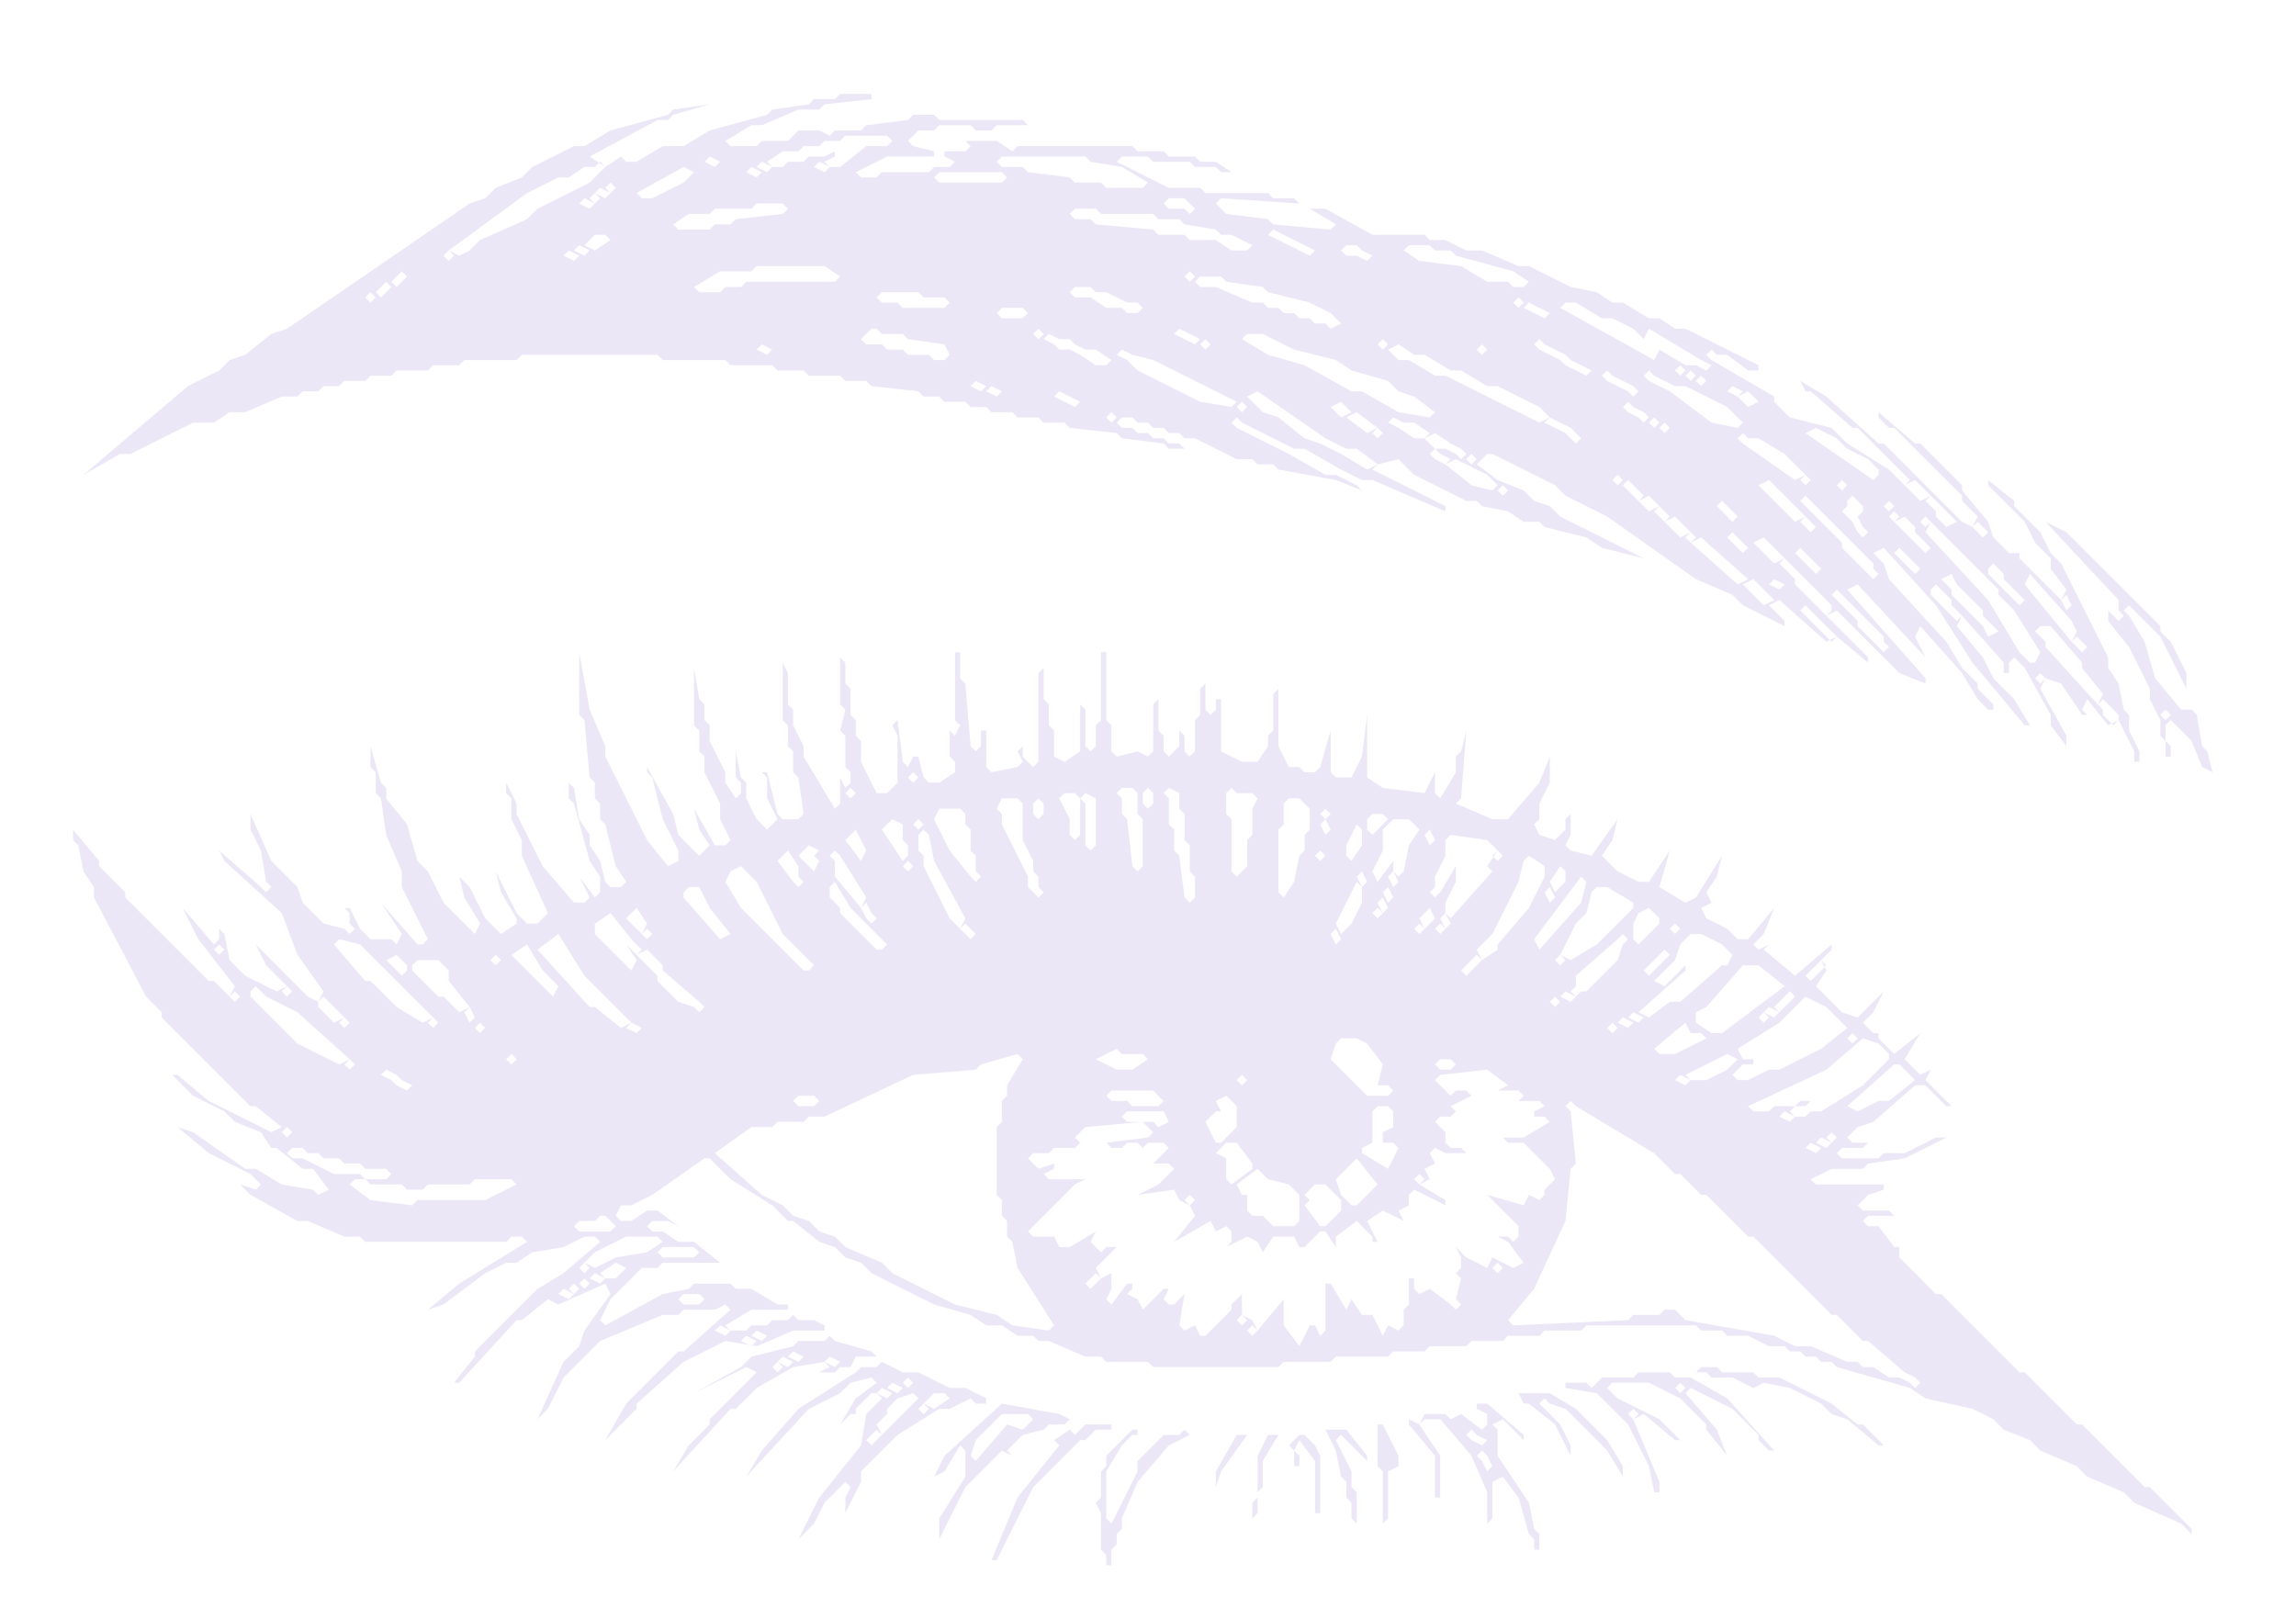
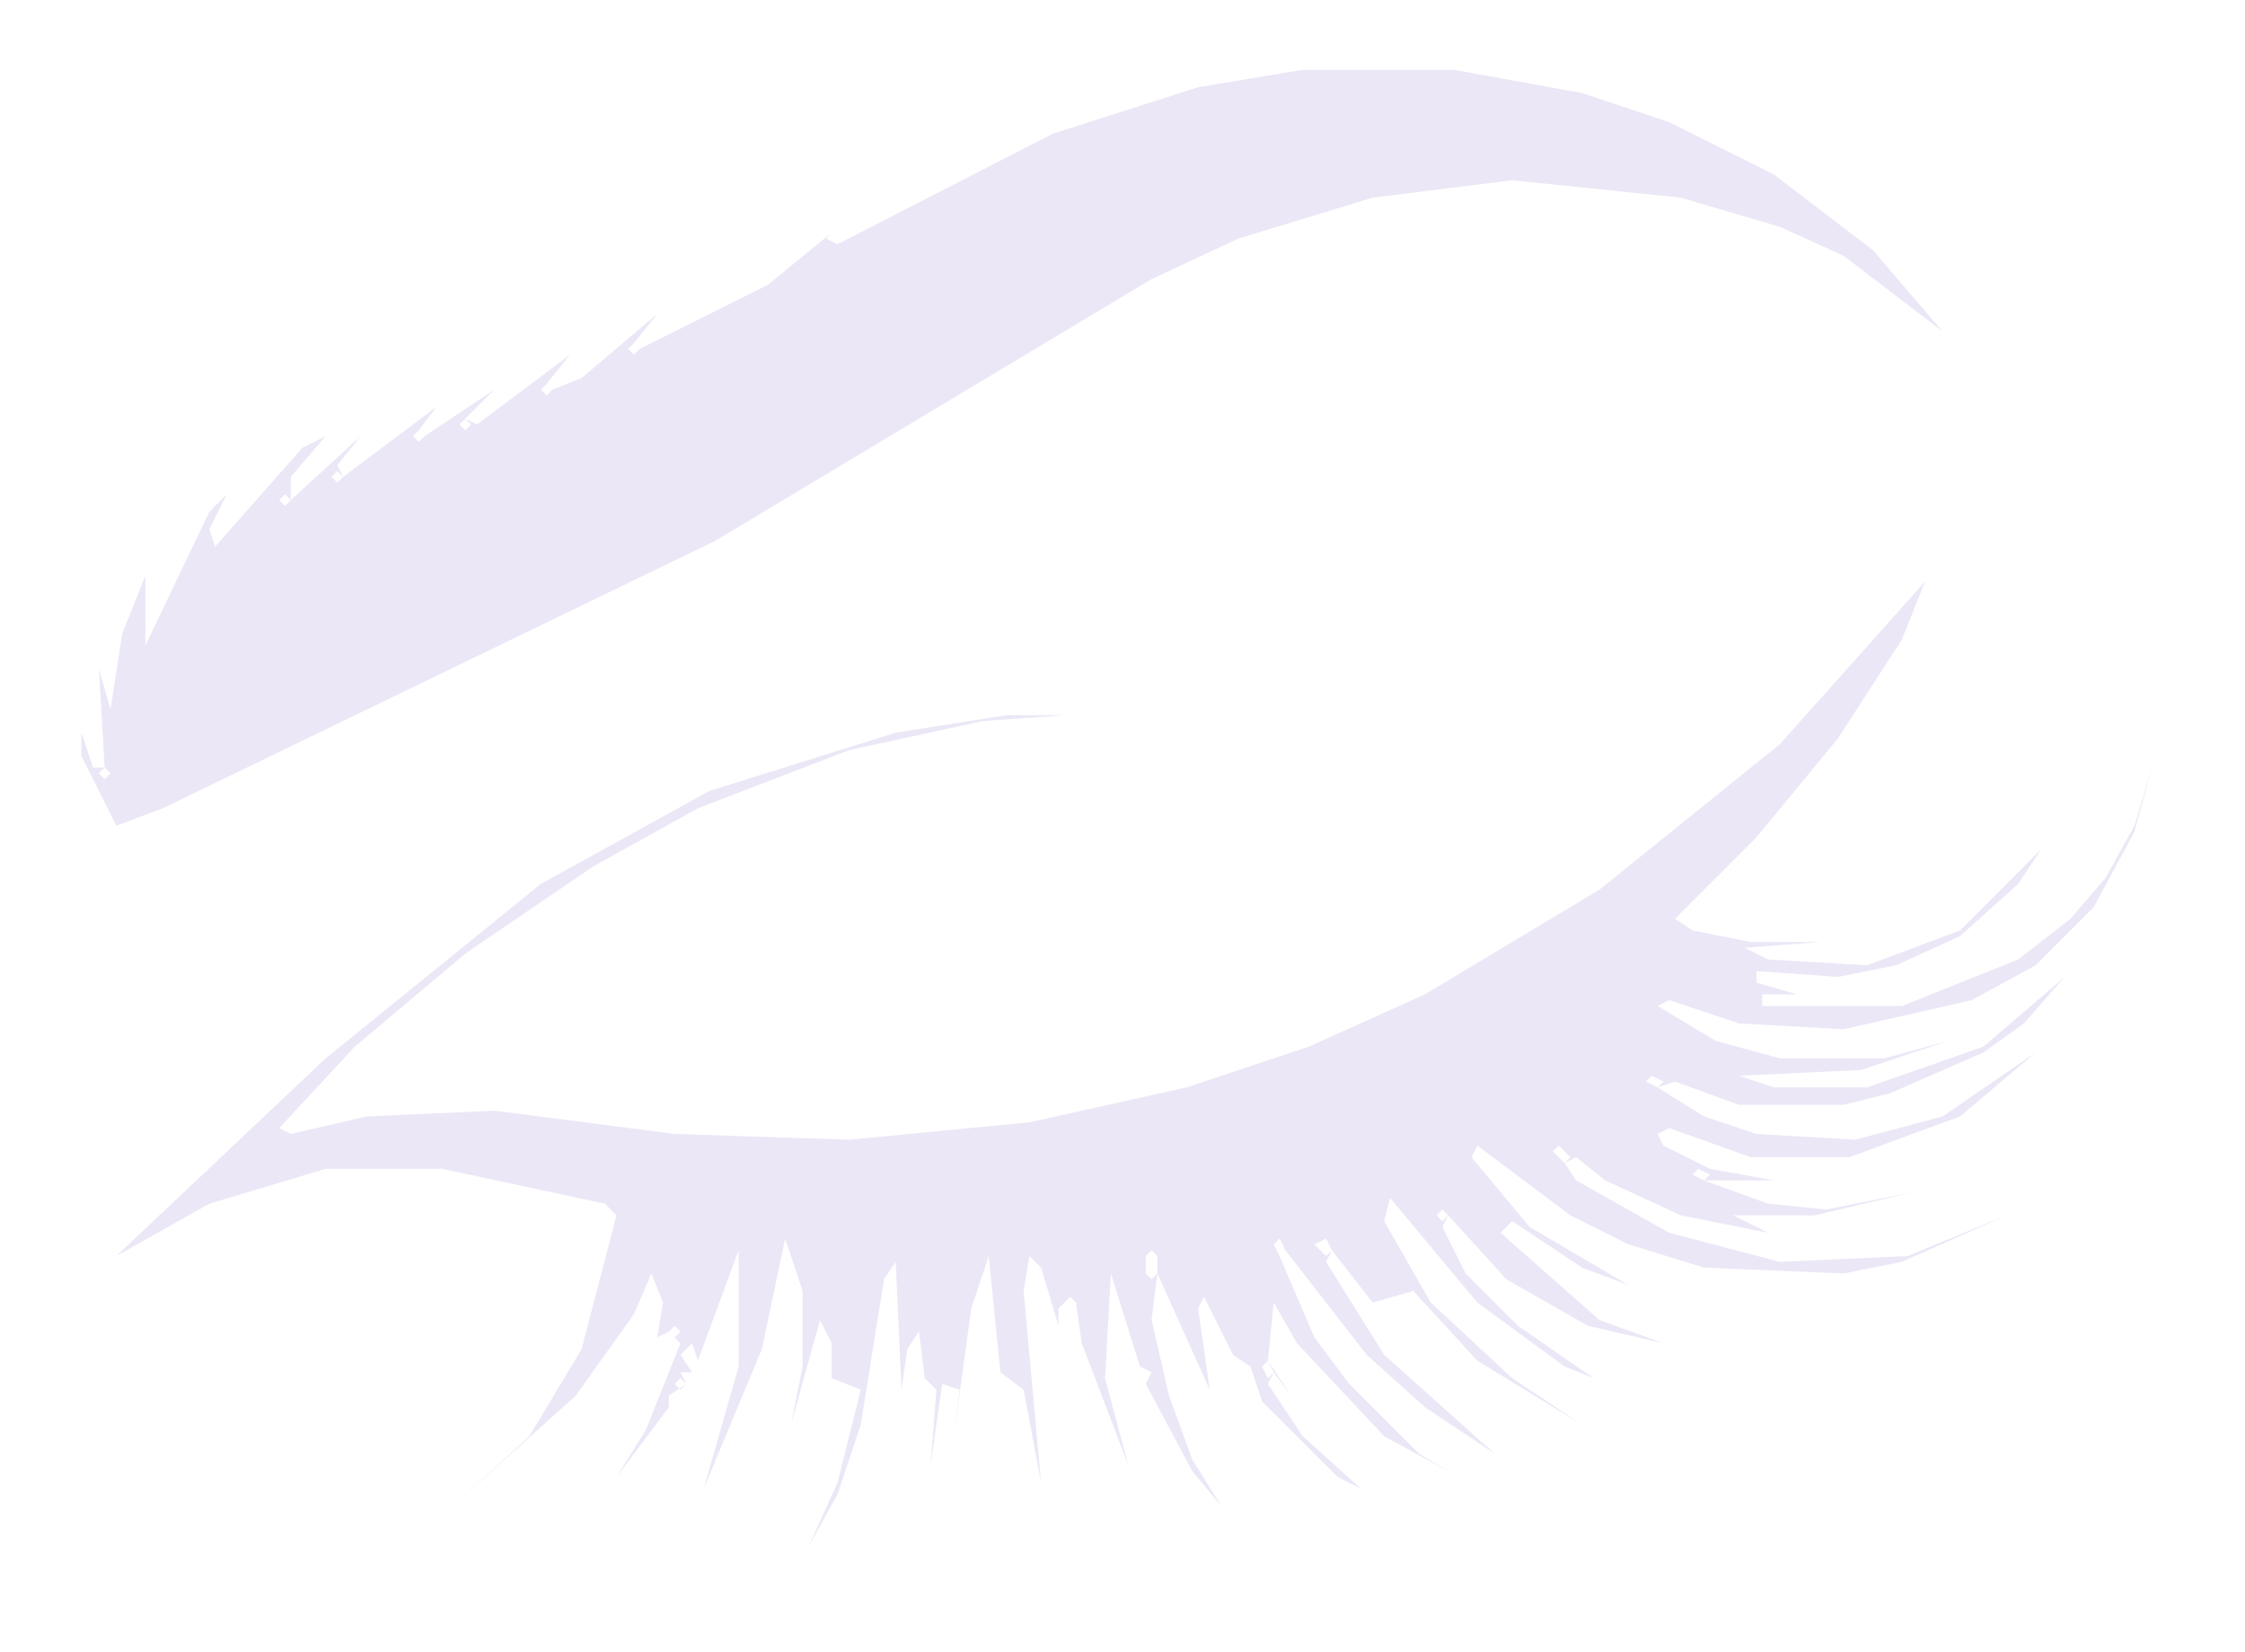
- <svg xmlns="http://www.w3.org/2000/svg" viewBox="38 -6 440 306" width="440" height="306">
-   <path fill="#ECE7F6" fill-rule="evenodd" d="M 287,269 285,271 286,272 286,275 287,275 287,273 286,272 287,270 290,274 290,284 291,284 291,273 290,271 288,269 Z M 283,269 281,269 279,273 279,281 278,282 278,285 279,284 279,280 280,279 280,274 Z M 277,269 275,269 271,276 271,279 272,276 Z M 292,268 294,272 295,277 296,278 296,281 297,282 297,285 298,286 298,290 298,280 297,279 297,276 294,270 295,269 300,274 300,273 296,268 Z M 265,268 264,269 261,269 256,274 256,276 251,286 250,285 250,276 253,271 255,269 256,269 256,268 255,268 250,273 250,275 249,276 249,281 248,282 249,284 249,291 250,292 250,294 251,294 251,291 252,290 252,288 253,287 253,285 256,278 262,271 266,269 Z M 302,267 302,275 303,276 303,288 303,286 304,285 304,276 306,275 306,273 303,267 Z M 308,266 308,267 313,273 313,281 314,281 314,273 310,267 311,266 314,266 320,273 323,280 323,286 324,285 324,278 326,277 329,281 331,288 332,289 332,291 333,291 333,288 332,287 331,282 325,273 325,268 324,267 326,266 330,270 330,269 323,263 321,263 321,264 323,265 323,267 322,268 318,265 316,266 315,265 311,265 310,267 Z M 322,274 323,273 324,275 323,276 Z M 321,273 322,272 323,273 322,274 Z M 320,270 321,269 323,270 322,271 Z M 319,269 320,268 321,269 320,270 Z M 251,267 246,267 244,269 242,267 243,266 241,265 230,263 219,273 217,277 219,276 222,271 223,272 223,277 218,285 218,289 223,279 230,272 232,273 231,272 234,269 238,268 239,267 242,267 243,268 240,270 241,271 233,281 228,293 229,293 236,279 245,270 246,270 248,268 251,268 Z M 236,266 234,268 231,267 225,274 224,273 225,270 230,265 235,265 Z M 329,261 330,263 331,263 336,267 339,273 339,271 337,267 334,264 335,263 338,264 346,272 349,277 349,275 346,270 340,264 335,261 Z M 333,263 334,262 335,263 334,264 Z M 338,259 338,260 344,261 350,267 354,275 355,280 356,280 356,278 351,266 353,265 359,270 360,270 356,266 348,262 346,260 347,259 354,259 360,262 365,267 365,268 369,273 367,268 361,261 362,260 370,264 375,269 375,270 377,272 378,272 369,262 362,258 363,257 365,257 366,258 370,258 374,260 376,259 381,260 387,263 389,265 392,266 398,271 399,271 395,267 394,267 389,263 379,258 375,258 374,257 368,257 367,256 364,256 362,258 359,258 358,257 352,257 351,258 345,258 343,260 342,259 Z M 350,265 351,264 352,265 351,266 Z M 359,260 360,259 361,260 360,261 Z M 52,153 52,155 53,156 54,161 56,164 56,166 66,185 69,188 69,189 86,206 87,206 92,210 90,211 78,205 72,200 71,200 75,204 81,207 83,209 88,211 90,214 91,214 96,218 98,218 101,222 99,223 98,222 92,221 87,218 85,218 75,211 72,210 78,215 86,219 88,221 87,222 84,221 86,223 95,228 97,228 104,231 107,231 108,232 135,232 136,231 138,231 139,232 126,240 120,245 123,244 131,238 135,236 137,236 140,234 146,233 150,231 152,231 153,232 146,238 141,241 129,253 129,254 125,259 126,259 137,247 138,247 143,243 145,244 154,240 155,242 150,249 149,252 146,255 141,266 143,264 146,258 153,251 165,246 168,246 169,245 175,245 177,244 178,245 169,253 168,253 158,263 154,270 160,264 160,263 169,255 177,251 183,252 190,249 196,249 197,250 196,251 191,251 190,252 182,254 180,256 171,261 181,256 183,257 174,266 174,267 170,271 167,276 178,264 179,264 183,260 190,256 196,255 197,256 195,257 198,257 199,256 201,256 202,257 191,264 184,272 181,277 193,264 199,261 201,259 205,258 206,259 202,262 199,267 201,265 202,265 202,264 205,261 206,261 207,262 204,265 203,271 195,281 191,289 194,286 196,282 200,278 201,279 200,281 200,284 203,278 203,276 210,269 218,264 220,264 224,262 225,263 227,263 227,262 223,260 220,260 214,257 211,257 207,255 205,253 198,251 196,249 196,248 194,247 191,247 189,245 189,244 187,244 182,241 179,241 178,240 171,240 170,241 165,242 154,248 153,247 155,243 161,237 164,237 165,236 176,236 171,232 168,232 165,230 163,230 162,229 163,228 166,228 168,229 164,226 162,226 159,228 157,228 156,227 157,225 159,225 163,223 173,216 174,216 178,220 186,225 189,228 190,228 195,232 198,233 200,235 203,236 205,238 217,244 224,246 227,248 230,248 233,250 236,250 237,251 239,251 246,254 249,254 250,255 258,255 259,256 283,256 284,255 293,255 294,254 304,254 305,253 311,253 312,252 319,252 320,251 326,251 327,250 333,250 334,249 341,249 342,248 363,248 364,249 368,249 369,250 373,250 377,252 380,252 381,253 383,253 384,254 386,254 387,255 389,255 390,256 404,260 407,262 416,264 420,266 422,268 427,270 429,272 436,275 438,277 445,280 447,282 456,286 458,288 458,287 450,279 449,279 437,267 436,267 426,257 425,257 410,242 409,242 402,235 402,233 401,233 398,229 396,229 395,228 396,227 401,227 400,226 395,226 394,225 396,223 399,222 399,221 386,221 385,220 389,218 395,218 396,217 403,216 411,212 409,212 403,215 399,215 398,216 391,216 390,215 391,214 395,214 396,213 393,213 392,212 394,210 397,209 405,202 407,202 411,206 412,206 407,201 408,199 406,200 403,197 406,192 401,196 398,193 398,192 397,192 395,190 397,188 399,184 394,189 391,188 386,183 388,180 387,178 389,176 389,175 382,181 376,176 377,175 375,176 374,175 376,173 378,168 373,174 371,174 369,172 365,170 364,168 366,167 365,165 367,162 368,158 363,166 361,167 356,164 358,157 354,163 352,163 348,161 345,158 347,155 348,151 343,158 339,157 338,156 339,154 339,150 338,151 338,153 336,155 333,154 332,152 333,151 333,148 335,144 335,139 333,144 327,151 324,151 317,148 318,147 319,134 318,138 317,139 317,142 314,147 313,146 313,142 311,146 303,145 300,143 300,131 299,139 297,143 294,143 293,142 293,134 291,141 290,142 288,142 287,141 285,141 283,137 283,123 283,126 282,127 282,134 281,135 281,137 279,140 276,140 272,138 272,128 271,128 271,130 270,131 269,130 269,122 269,125 268,126 268,131 267,132 267,138 266,139 265,138 265,135 264,134 264,137 262,139 261,138 261,135 260,134 260,126 260,128 259,129 259,138 258,139 256,138 252,139 251,138 251,133 250,132 250,119 249,119 249,132 248,133 248,137 247,138 246,137 246,130 245,129 245,138 242,140 240,139 240,134 239,133 239,129 238,128 238,122 237,123 237,140 236,141 234,139 234,137 233,138 234,140 233,141 228,142 227,141 227,134 226,134 226,137 225,138 224,137 223,125 222,124 222,119 221,119 221,132 222,133 221,135 220,134 220,139 221,140 221,142 218,144 216,144 215,143 214,139 213,139 212,141 211,140 210,132 209,133 210,135 210,144 208,146 206,146 203,140 203,136 202,135 202,132 201,131 201,126 200,125 200,121 199,120 199,129 200,130 199,134 200,135 200,141 201,142 201,144 200,145 199,143 199,148 198,149 192,139 192,137 190,133 190,130 189,129 189,123 188,121 188,132 189,133 189,137 190,138 190,142 191,143 192,150 191,151 188,151 187,150 185,142 184,142 185,143 185,147 187,151 185,153 183,151 181,147 181,144 180,143 179,138 179,143 180,144 180,146 179,147 177,144 177,142 174,136 174,133 173,132 173,129 172,128 171,122 171,133 172,134 172,138 173,139 173,142 176,148 176,151 178,155 177,156 175,156 171,149 172,153 174,156 172,158 168,154 167,150 162,141 162,139 162,142 163,143 165,151 168,157 168,159 166,160 162,155 154,139 154,137 151,130 149,119 149,131 150,132 151,143 152,144 152,147 153,148 153,151 154,152 156,160 158,163 157,164 155,164 154,163 153,159 151,156 151,154 149,151 148,145 147,144 147,147 148,148 151,159 153,162 153,165 152,166 149,162 151,166 150,167 148,167 142,160 137,150 137,148 135,144 135,146 136,147 136,151 138,155 138,158 143,169 141,171 139,171 137,169 133,161 134,165 137,170 137,171 134,173 131,170 128,164 126,162 127,166 130,171 129,173 123,167 120,161 118,159 116,152 112,147 112,145 111,144 109,137 109,141 110,142 110,146 111,147 112,154 115,161 115,164 120,174 119,175 118,175 111,167 115,173 114,175 113,174 109,174 107,172 105,168 104,168 105,169 105,171 104,172 100,171 96,167 95,164 90,159 86,150 86,153 88,157 89,163 88,164 80,157 81,159 92,169 95,177 100,184 99,186 97,185 87,175 89,179 93,183 91,184 85,181 82,178 81,173 80,172 80,174 79,175 73,168 76,174 83,183 82,185 79,182 78,182 62,166 62,165 57,160 57,159 Z M 204,270 205,269 206,270 205,271 Z M 205,269 206,268 207,269 206,270 Z M 214,264 215,263 216,264 215,265 Z M 215,263 217,261 219,261 220,262 217,264 Z M 213,261 214,262 207,269 206,267 208,265 208,264 210,262 Z M 206,261 207,260 209,261 208,262 Z M 208,260 209,259 211,260 210,261 Z M 404,259 405,258 406,259 405,260 Z M 211,259 212,258 213,259 212,260 Z M 402,258 403,257 405,258 404,259 Z M 186,256 187,255 188,256 187,257 Z M 201,256 202,254 206,254 207,255 206,256 203,256 202,257 Z M 196,255 197,254 199,255 198,256 Z M 187,255 188,254 190,255 189,256 Z M 189,254 190,253 192,254 191,255 Z M 180,251 181,250 183,251 182,252 Z M 182,250 183,249 185,250 184,251 Z M 277,249 278,248 279,249 278,250 Z M 175,249 176,248 178,249 177,250 Z M 275,247 276,246 277,247 276,248 Z M 177,248 182,245 189,245 190,246 189,247 186,247 185,248 182,248 181,249 178,249 Z M 316,244 317,243 318,244 317,245 Z M 168,243 169,242 172,242 173,243 172,244 169,244 Z M 145,242 146,241 148,242 147,243 Z M 147,241 148,240 149,241 148,242 Z M 246,240 247,239 248,240 247,241 Z M 149,240 150,239 151,240 150,241 Z M 247,239 248,238 249,239 248,240 Z M 151,239 152,238 154,239 153,240 Z M 324,237 325,236 326,237 325,238 Z M 153,238 156,236 158,237 156,239 154,239 Z M 149,237 150,236 151,237 150,238 Z M 164,234 165,233 171,233 172,234 171,235 165,235 Z M 165,232 162,234 156,235 152,237 150,236 152,234 158,231 164,231 Z M 148,229 149,228 152,228 153,227 154,227 156,229 155,230 149,230 Z M 265,224 266,223 267,224 266,225 Z M 290,221 292,221 295,224 295,226 292,229 291,229 288,225 289,224 288,223 Z M 105,221 106,220 108,220 109,221 115,221 116,222 119,222 120,221 128,221 129,220 136,220 137,221 131,224 118,224 117,225 109,224 Z M 309,220 310,219 311,220 310,221 Z M 275,221 279,218 281,220 285,221 287,223 287,228 286,229 282,229 280,227 278,227 277,226 277,223 276,223 Z M 107,219 108,218 112,218 113,219 112,220 108,220 Z M 298,216 302,221 298,225 297,225 295,223 294,220 Z M 96,216 97,215 99,215 100,216 103,216 104,217 107,217 108,218 107,219 102,219 Z M 93,215 94,214 96,214 97,215 96,216 94,216 Z M 384,214 385,213 387,214 386,215 Z M 273,213 275,213 278,217 278,218 274,221 273,220 273,216 271,215 Z M 386,213 387,212 389,213 388,214 Z M 388,212 389,211 390,212 389,213 Z M 92,211 93,210 94,211 93,212 Z M 379,208 380,207 382,208 381,209 Z M 253,208 254,207 261,207 262,209 260,210 259,209 254,209 Z M 381,207 382,206 384,206 385,207 384,208 382,208 Z M 339,207 340,206 355,215 359,219 360,219 364,223 365,223 373,231 374,231 389,246 390,246 395,251 396,251 403,257 402,258 400,258 397,256 395,256 394,255 392,255 385,252 382,252 378,250 361,247 359,245 357,245 356,246 351,246 350,247 328,248 327,247 332,241 338,228 339,218 340,217 Z M 302,206 304,206 305,207 305,210 303,211 303,213 305,213 306,214 304,218 299,215 299,214 301,213 301,207 Z M 338,206 339,205 340,206 339,207 Z M 273,204 275,206 275,210 272,213 271,213 269,209 271,207 272,207 271,205 Z M 190,205 191,204 194,204 195,205 194,206 191,206 Z M 250,204 251,203 259,203 261,205 260,206 255,206 254,205 251,205 Z M 114,202 115,201 117,202 116,203 Z M 359,201 360,200 362,201 361,202 Z M 275,201 276,200 277,201 276,202 Z M 113,201 114,200 115,201 114,202 Z M 335,209 330,212 326,212 327,213 330,213 335,218 336,220 334,222 334,223 333,224 331,223 330,225 323,223 329,229 329,231 328,232 327,231 325,231 327,232 330,236 328,237 324,235 323,237 319,235 317,233 318,235 318,237 317,238 318,239 317,243 316,244 312,241 310,242 309,241 309,239 308,239 308,244 307,245 307,248 306,249 304,248 303,250 301,246 299,246 297,243 296,245 293,240 292,240 292,249 291,250 290,248 289,248 287,252 284,248 284,243 279,249 278,247 276,246 276,242 274,244 274,245 269,250 268,250 267,248 265,249 264,248 265,242 263,244 262,244 261,243 262,241 261,241 257,245 256,243 254,242 255,241 255,240 254,240 251,244 250,243 251,241 251,238 249,239 248,237 252,233 250,233 249,234 247,232 248,230 243,233 241,233 240,231 236,231 235,230 244,221 246,220 239,220 238,219 240,218 240,217 237,218 235,216 236,215 239,215 240,214 244,214 245,213 244,212 246,210 257,209 259,211 258,212 250,213 251,214 253,214 254,213 256,213 257,214 258,213 261,213 262,214 259,217 262,217 263,218 260,221 256,223 263,222 264,224 266,225 267,227 263,232 270,228 271,230 273,229 274,230 274,232 273,233 277,231 279,232 280,234 282,231 286,231 287,233 288,233 291,230 292,230 294,233 294,231 298,228 301,231 301,232 302,232 300,228 303,226 307,228 306,226 308,225 308,223 309,222 315,225 315,224 310,221 312,220 311,218 313,217 312,215 313,214 315,215 319,215 318,214 316,214 315,213 315,211 313,209 314,208 316,208 317,207 316,206 320,204 319,203 317,203 316,204 313,201 314,200 323,199 327,202 325,203 329,203 330,204 329,205 333,205 334,206 332,207 332,208 334,208 Z M 111,200 112,199 114,200 113,201 Z M 405,201 400,205 398,205 394,207 392,206 401,198 402,198 Z M 313,198 314,197 316,197 317,198 316,199 314,199 Z M 104,198 105,197 106,198 105,199 Z M 371,197 369,199 365,201 362,201 361,200 369,196 Z M 240,248 239,249 232,248 229,246 221,244 209,238 207,236 200,233 198,231 195,230 193,228 190,227 188,225 184,223 175,215 182,210 186,210 187,209 192,209 193,208 196,208 213,200 225,199 226,198 233,196 234,197 231,202 231,204 230,205 230,209 229,210 229,223 230,224 230,227 231,228 231,231 232,232 233,237 Z M 135,197 136,196 137,197 136,198 Z M 248,197 252,195 253,196 257,196 258,197 255,199 252,199 Z M 400,196 400,197 395,202 387,207 385,207 384,206 385,205 383,205 382,206 378,206 377,207 374,207 373,206 388,199 395,193 398,194 Z M 294,194 295,193 298,193 300,194 303,198 302,202 304,202 305,203 304,204 300,204 293,197 Z M 392,193 393,192 394,193 393,194 Z M 365,193 359,196 356,196 355,195 361,190 362,192 364,192 Z M 346,191 347,190 348,191 347,192 Z M 158,191 159,190 161,191 160,192 Z M 129,191 130,190 131,191 130,192 Z M 348,190 349,189 351,190 350,191 Z M 120,190 121,189 122,190 121,191 Z M 103,190 104,189 105,190 104,191 Z M 375,189 376,188 377,189 376,190 Z M 350,189 351,188 353,189 352,190 Z M 376,188 377,187 379,188 378,189 Z M 127,188 128,187 129,189 128,190 Z M 378,187 379,186 380,187 379,188 Z M 171,187 172,186 173,187 172,188 Z M 392,191 387,195 379,199 377,199 373,201 371,201 370,200 372,198 374,198 374,197 372,197 371,195 379,190 384,185 388,187 Z M 379,186 380,185 381,186 380,187 Z M 335,186 336,185 337,186 336,187 Z M 99,186 100,185 104,189 102,190 99,187 Z M 380,185 381,184 382,185 381,186 Z M 337,185 338,184 340,185 339,186 Z M 82,185 83,184 84,185 83,186 Z M 339,184 340,183 341,184 340,185 Z M 92,184 93,183 94,184 93,185 Z M 86,184 87,183 89,185 95,188 105,197 103,198 95,194 86,185 Z M 384,181 385,180 386,181 385,182 Z M 164,181 165,180 172,186 171,187 168,186 164,182 Z M 385,180 386,179 387,180 386,181 Z M 380,183 368,192 366,192 363,190 363,188 365,187 372,179 375,179 Z M 353,180 354,179 355,180 354,181 Z M 318,180 319,179 320,180 319,181 Z M 386,179 387,178 388,179 387,180 Z M 354,179 355,178 356,179 355,180 Z M 319,179 320,178 321,179 320,180 Z M 117,179 118,178 122,178 124,180 124,182 128,187 126,188 123,185 122,185 117,180 Z M 355,178 356,177 357,178 356,179 Z M 336,178 337,177 338,178 337,179 Z M 320,178 321,177 322,178 321,179 Z M 132,178 133,177 134,178 133,179 Z M 112,178 114,177 116,179 116,180 115,181 Z M 356,177 357,176 358,177 357,178 Z M 160,177 162,176 165,179 165,180 164,181 Z M 159,176 160,175 161,176 160,177 Z M 139,175 142,180 145,183 144,185 136,177 Z M 79,176 80,175 81,176 80,177 Z M 348,174 349,175 348,178 342,184 341,184 340,183 340,181 Z M 158,175 159,174 160,175 159,176 Z M 102,175 103,174 107,175 121,189 119,190 114,187 109,182 108,182 Z M 370,177 369,179 368,179 360,186 358,186 354,189 352,188 361,180 361,179 357,183 355,182 359,178 360,175 362,173 364,173 368,175 Z M 348,174 349,173 350,174 349,175 Z M 141,176 145,173 150,181 159,190 157,191 152,187 151,187 Z M 293,173 294,172 295,174 294,175 Z M 223,173 224,172 225,173 224,174 Z M 161,173 162,172 163,173 162,174 Z M 358,172 359,171 360,172 359,173 Z M 313,172 314,171 315,172 314,173 Z M 309,172 310,171 311,172 310,173 Z M 222,172 223,171 224,172 223,173 Z M 104,172 105,171 106,172 105,173 Z M 314,170 315,169 316,171 315,172 Z M 204,170 205,169 206,170 205,171 Z M 155,169 159,174 158,175 160,178 159,180 152,173 152,171 Z M 354,168 356,170 356,171 352,175 351,174 351,171 352,169 Z M 312,168 313,170 311,172 310,170 Z M 301,169 302,168 303,169 302,170 Z M 160,168 162,171 161,173 158,170 Z M 203,168 204,167 205,169 204,170 Z M 302,167 303,166 304,168 303,169 Z M 351,167 351,168 344,175 339,178 337,177 340,171 342,169 343,165 344,164 346,164 Z M 334,165 335,164 336,166 335,167 Z M 312,165 313,164 314,165 313,166 Z M 303,165 304,164 305,166 304,167 Z M 236,165 237,164 238,165 237,166 Z M 169,165 170,164 172,164 174,168 178,173 176,174 169,166 Z M 298,163 299,164 299,167 297,171 295,173 294,171 Z M 198,163 201,168 208,175 207,176 206,176 199,169 199,168 197,166 197,164 Z M 88,164 89,163 90,164 89,165 Z M 341,162 342,163 341,167 333,176 332,174 Z M 190,163 191,162 192,163 191,164 Z M 304,162 305,161 306,163 305,164 Z M 298,162 299,161 300,163 299,164 Z M 236,161 237,162 237,164 236,165 235,164 235,162 Z M 224,162 225,161 226,162 225,163 Z M 337,160 338,161 338,163 336,165 335,163 Z M 178,161 180,160 183,163 188,173 194,179 193,180 192,180 180,168 177,163 Z M 211,160 212,159 213,160 212,161 Z M 334,160 334,162 331,168 325,175 325,176 322,178 321,176 324,173 329,163 330,159 331,158 Z M 199,158 204,166 203,168 198,162 198,159 Z M 324,158 325,157 326,158 325,159 Z M 290,158 291,157 292,158 291,159 Z M 197,158 198,157 199,158 198,159 Z M 189,157 191,160 191,162 190,163 187,159 Z M 193,156 195,157 194,158 195,159 194,161 191,158 Z M 323,155 325,157 323,160 324,161 316,170 315,169 315,167 317,163 317,160 314,165 313,164 313,162 315,158 315,155 316,154 Z M 311,154 312,153 313,155 312,156 Z M 215,153 216,154 217,159 223,170 222,172 220,170 215,160 215,158 214,157 214,154 Z M 202,153 204,157 203,159 200,155 Z M 298,152 299,153 299,156 297,159 296,158 296,156 Z M 308,151 310,153 308,156 307,161 306,162 305,161 305,159 302,163 301,161 303,157 303,153 305,151 Z M 291,152 292,151 293,153 292,154 Z M 213,152 214,151 215,152 214,153 Z M 209,151 211,152 211,155 212,156 212,158 211,159 207,153 Z M 300,153 300,151 301,150 303,150 304,151 301,154 Z M 291,150 292,149 293,150 292,151 Z M 218,149 222,149 223,150 223,152 224,153 224,157 225,158 225,161 224,162 220,157 217,151 Z M 287,147 289,149 289,153 288,154 288,157 287,158 286,163 284,166 283,165 283,153 284,152 284,148 285,147 Z M 237,147 238,148 238,150 237,151 236,150 236,148 Z M 230,147 233,147 234,148 234,155 236,159 236,161 235,162 230,152 230,150 229,149 Z M 246,146 248,147 248,156 247,157 246,156 246,148 245,147 Z M 242,146 244,146 245,147 245,154 244,155 243,154 243,151 241,147 Z M 274,145 275,146 278,146 279,147 278,149 278,154 277,155 277,160 275,162 274,161 274,151 273,150 273,146 Z M 262,145 264,146 264,149 265,150 265,155 266,156 266,161 267,162 267,166 266,167 265,166 264,158 263,157 263,153 262,152 262,147 261,146 Z M 258,145 259,146 259,148 258,149 257,148 257,146 Z M 253,145 255,145 256,146 256,150 257,151 257,160 256,161 255,160 254,151 253,150 253,147 252,146 Z M 200,146 201,145 202,146 201,147 Z M 212,143 213,142 214,143 213,144 Z M 430,94 444,109 444,111 443,112 442,111 442,113 446,118 450,126 450,128 452,132 452,135 453,136 453,139 454,139 454,137 453,136 453,133 454,132 458,136 460,141 462,142 461,138 460,137 459,131 458,130 456,130 451,124 449,117 446,112 447,111 452,116 457,126 457,123 454,117 452,115 452,114 434,96 Z M 452,131 453,130 454,131 453,132 Z M 443,112 444,111 445,112 444,113 Z M 445,111 446,110 447,111 446,112 Z M 54,85 61,81 63,81 75,75 79,75 82,73 85,73 92,70 95,70 96,69 99,69 100,68 103,68 104,67 108,67 109,66 113,66 114,65 120,65 121,64 126,64 127,63 137,63 138,62 164,62 165,63 177,63 178,64 186,64 187,65 192,65 193,66 199,66 200,67 204,67 205,68 214,69 215,70 218,70 219,71 223,71 224,72 227,72 228,73 232,73 233,74 237,74 238,75 242,75 243,76 252,77 253,78 261,79 262,80 265,80 264,79 265,78 267,78 275,82 278,82 279,83 282,83 283,84 294,86 299,88 298,87 299,86 301,86 315,92 315,91 301,84 302,83 306,82 309,85 319,90 321,90 322,91 327,92 330,94 333,94 334,95 342,97 345,99 353,101 337,93 335,91 332,90 330,88 325,86 321,83 323,81 324,81 336,87 338,89 346,93 363,105 370,108 372,110 380,114 380,113 377,110 379,109 388,117 390,116 396,121 396,120 388,112 390,111 402,123 407,125 407,124 392,107 394,106 407,120 405,116 406,114 414,123 417,128 419,130 420,130 420,129 417,126 417,125 414,122 411,117 400,105 399,102 397,100 399,99 409,110 416,121 426,133 427,133 424,128 420,124 418,120 413,114 414,112 422,121 422,123 423,123 423,121 424,120 426,122 431,131 431,133 434,137 434,135 429,126 430,124 433,125 437,131 438,131 437,130 438,128 442,133 444,132 447,138 447,140 448,140 448,138 446,134 446,131 445,130 444,125 442,122 442,120 433,102 431,100 429,96 424,91 424,90 419,86 419,87 426,94 428,98 431,101 431,103 434,107 433,109 425,101 425,100 423,100 420,97 419,94 414,88 414,87 406,79 405,79 398,73 398,74 400,76 401,76 414,89 414,90 417,93 416,95 414,94 399,79 398,79 388,70 383,67 384,69 385,69 393,76 394,76 401,83 400,84 392,79 389,76 381,74 378,71 378,70 366,63 367,62 369,62 373,65 375,65 375,64 361,57 359,57 356,55 354,55 349,52 347,52 344,50 339,49 331,45 329,45 322,42 319,42 315,40 312,40 311,39 301,39 292,34 289,34 294,37 293,38 282,37 281,36 273,35 271,33 272,32 287,33 286,32 282,32 281,31 269,31 268,30 262,30 252,25 253,24 258,24 259,25 266,25 267,26 271,26 272,27 274,27 271,25 268,25 267,24 262,24 261,23 256,23 255,22 233,22 232,23 229,21 221,21 223,21 224,22 223,23 219,23 219,24 221,25 220,26 217,26 216,27 207,27 206,28 203,28 202,27 208,24 217,24 217,23 213,22 212,21 214,19 217,19 218,18 224,18 225,19 228,19 229,18 237,18 235,18 234,17 218,17 217,16 213,16 212,17 204,18 203,19 198,19 197,20 195,19 191,19 189,21 184,21 183,22 178,22 177,21 182,18 184,18 191,15 195,15 196,14 205,13 205,12 199,12 198,13 194,13 193,14 186,15 185,16 174,19 169,22 165,22 160,25 158,25 157,24 154,26 151,24 164,17 166,17 167,16 174,14 167,15 166,16 155,19 150,22 148,22 140,26 138,28 133,30 131,32 128,33 93,57 90,58 85,62 82,63 80,65 74,68 Z M 441,130 442,129 444,131 444,132 443,133 441,131 Z M 440,129 441,128 442,129 441,130 Z M 428,124 429,123 430,124 429,125 Z M 436,118 437,117 438,118 437,119 Z M 398,118 399,117 400,118 399,119 Z M 435,117 436,116 437,117 436,118 Z M 388,116 389,115 390,116 389,117 Z M 429,114 431,114 437,121 437,122 441,127 440,129 430,118 430,117 428,115 Z M 387,115 388,114 389,115 388,116 Z M 418,114 419,113 421,115 419,116 Z M 386,114 387,113 388,114 387,115 Z M 417,113 418,112 419,113 418,114 Z M 394,113 395,112 399,116 399,117 398,118 394,114 Z M 385,113 386,112 387,113 386,114 Z M 412,112 413,111 414,112 413,113 Z M 393,112 394,111 395,112 394,113 Z M 384,112 385,111 386,112 385,113 Z M 411,111 412,110 413,111 412,112 Z M 392,111 393,110 394,111 393,112 Z M 383,111 384,110 385,111 384,112 Z M 391,110 392,109 393,110 392,111 Z M 433,109 434,108 435,110 434,111 Z M 424,109 425,108 426,109 425,110 Z M 390,109 391,108 392,109 391,110 Z M 423,108 424,107 425,108 424,109 Z M 389,108 390,107 391,108 390,109 Z M 422,107 423,106 424,107 423,108 Z M 412,107 413,106 418,111 418,112 417,113 412,108 Z M 408,107 409,106 412,109 412,110 411,111 408,108 Z M 421,106 422,105 423,106 422,107 Z M 377,106 378,105 380,106 379,107 Z M 372,106 374,105 378,109 376,110 Z M 427,104 435,113 436,115 435,117 426,106 Z M 410,105 412,104 413,106 412,107 Z M 382,105 383,104 389,110 389,111 388,112 382,106 Z M 396,104 397,103 398,104 397,105 Z M 381,104 382,103 383,104 382,105 Z M 419,103 420,102 422,104 422,105 421,106 419,104 Z M 404,103 405,102 406,103 405,104 Z M 385,103 386,102 387,103 386,104 Z M 380,103 381,102 382,103 381,104 Z M 403,102 404,101 405,102 404,103 Z M 384,102 385,101 386,102 385,103 Z M 379,102 380,101 381,102 380,103 Z M 402,101 403,100 404,101 403,102 Z M 383,101 384,100 385,101 384,102 Z M 401,100 402,99 403,100 402,101 Z M 382,100 383,99 384,100 383,101 Z M 406,99 407,98 408,99 407,100 Z M 371,99 372,98 373,99 372,100 Z M 405,98 406,97 407,98 406,99 Z M 391,98 392,97 397,102 397,103 396,104 391,99 Z M 374,98 376,97 380,101 378,102 Z M 370,98 371,97 372,98 371,99 Z M 362,98 364,97 373,105 371,106 Z M 404,97 405,96 406,97 405,98 Z M 390,97 391,96 392,97 391,98 Z M 369,97 370,96 371,97 370,98 Z M 361,97 362,96 363,97 362,98 Z M 417,96 418,95 419,96 418,97 Z M 394,96 395,95 396,96 395,97 Z M 389,96 390,95 391,96 390,97 Z M 416,95 417,94 418,95 417,96 Z M 408,94 421,107 421,108 424,111 429,119 428,121 427,121 425,119 419,109 407,96 Z M 388,95 389,94 390,95 389,96 Z M 384,95 385,94 386,95 385,96 Z M 406,94 407,93 408,94 407,95 Z M 401,94 403,93 405,95 405,96 404,97 Z M 393,94 394,93 395,95 394,96 Z M 387,94 388,93 389,94 388,95 Z M 383,94 384,93 385,94 384,95 Z M 357,94 359,93 362,96 360,97 Z M 400,93 401,92 402,93 401,94 Z M 392,93 393,92 394,93 393,94 Z M 386,93 387,92 388,93 387,94 Z M 369,93 370,92 371,93 370,94 Z M 356,93 357,92 358,93 357,94 Z M 409,92 410,91 413,94 411,95 409,93 Z M 391,92 392,91 393,92 392,93 Z M 385,92 386,91 387,92 386,93 Z M 368,92 369,91 370,92 369,93 Z M 355,92 356,91 357,92 356,93 Z M 408,91 409,90 410,91 409,92 Z M 399,91 400,90 401,91 400,92 Z M 384,91 385,90 386,91 385,92 Z M 367,91 368,90 369,91 368,92 Z M 407,90 408,89 409,90 408,91 Z M 392,90 393,89 395,91 395,92 394,93 392,91 Z M 383,90 384,89 385,90 384,91 Z M 352,90 354,89 356,91 354,92 Z M 351,89 352,88 353,89 352,90 Z M 350,88 351,87 352,88 351,89 Z M 325,88 326,87 327,88 326,89 Z M 403,87 405,86 408,89 406,90 Z M 390,87 391,86 392,87 391,88 Z M 375,87 377,86 384,93 382,94 Z M 349,87 350,86 351,87 350,88 Z M 402,86 403,85 404,86 403,87 Z M 383,86 384,85 385,86 384,87 Z M 347,86 348,85 349,86 348,87 Z M 296,86 297,85 299,86 298,87 Z M 401,85 402,84 403,85 402,86 Z M 294,85 295,84 297,85 296,86 Z M 400,84 401,83 402,84 401,85 Z M 315,83 317,82 323,85 325,87 324,88 320,87 Z M 319,82 320,81 321,82 320,83 Z M 313,82 314,81 316,82 315,83 Z M 317,81 318,80 319,81 318,82 Z M 312,81 313,80 314,81 313,82 Z M 295,81 296,80 298,80 302,83 300,84 Z M 285,81 286,80 288,80 295,84 294,85 292,85 Z M 315,80 316,79 318,80 317,81 Z M 293,80 294,79 296,80 295,81 Z M 283,80 284,79 286,80 285,81 Z M 372,79 373,78 375,78 380,81 384,85 382,86 Z M 291,79 292,78 294,79 293,80 Z M 281,79 282,78 284,79 283,80 Z M 371,78 372,77 373,78 372,79 Z M 339,78 340,77 341,78 340,79 Z M 311,78 313,77 316,79 315,80 313,80 Z M 279,78 280,77 282,78 281,79 Z M 261,78 262,77 264,77 265,78 264,79 262,79 Z M 384,77 386,76 390,78 392,80 396,82 398,84 398,85 397,86 Z M 338,77 339,76 340,77 339,78 Z M 301,77 302,76 303,77 302,78 Z M 277,77 278,76 280,77 279,78 Z M 258,77 259,76 261,76 262,77 261,78 259,78 Z M 356,76 357,75 358,76 357,77 Z M 336,76 337,75 339,76 338,77 Z M 306,76 307,75 309,75 312,77 311,78 309,78 Z M 275,76 276,75 278,76 277,77 Z M 255,76 256,75 258,75 259,76 258,77 256,77 Z M 354,75 355,74 356,75 355,76 Z M 334,75 335,74 337,75 336,76 Z M 304,75 305,74 307,75 306,76 Z M 274,75 275,74 276,75 275,76 Z M 252,75 253,74 255,74 256,75 255,76 253,76 Z M 352,74 353,73 354,74 353,75 Z M 296,74 298,73 302,76 300,77 Z M 250,74 251,73 252,74 251,75 Z M 350,73 351,72 353,73 352,74 Z M 349,72 350,71 351,72 350,73 Z M 293,72 295,71 297,73 295,74 Z M 275,72 276,71 277,72 276,73 Z M 242,71 243,70 245,71 244,72 Z M 371,70 373,69 375,71 373,72 Z M 277,70 279,69 292,78 291,79 288,78 283,74 280,73 Z M 240,70 241,69 243,70 242,71 Z M 369,69 370,68 372,69 371,70 Z M 358,69 359,68 361,68 369,72 372,75 371,76 366,75 Z M 350,69 351,68 352,69 351,70 Z M 227,69 228,68 230,69 229,70 Z M 356,68 357,67 359,68 358,69 Z M 348,68 349,67 351,68 350,69 Z M 224,68 225,67 227,68 226,69 Z M 363,67 364,66 365,67 364,68 Z M 354,67 355,66 357,67 356,68 Z M 346,67 347,66 349,67 348,68 Z M 361,66 362,65 363,66 362,67 Z M 353,66 354,65 355,66 354,67 Z M 345,66 346,65 347,66 346,67 Z M 315,66 316,65 318,65 323,68 325,68 333,72 335,74 333,75 Z M 359,65 360,64 361,65 360,66 Z M 340,65 341,64 343,65 342,66 Z M 363,64 364,63 366,64 365,65 Z M 338,64 339,63 341,64 340,65 Z M 337,63 338,62 339,63 338,64 Z M 308,63 309,62 311,62 316,65 315,66 313,66 Z M 254,63 255,62 259,63 275,71 274,72 268,71 256,65 Z M 365,62 366,61 367,62 366,63 Z M 335,62 336,61 338,62 337,63 Z M 252,62 253,61 255,62 254,63 Z M 245,62 246,61 248,61 251,63 250,64 248,64 Z M 333,61 334,60 336,61 335,62 Z M 321,61 322,60 323,61 322,62 Z M 304,61 306,60 309,62 308,63 306,63 Z M 243,61 244,60 246,61 245,62 Z M 183,61 184,60 186,61 185,62 Z M 332,60 333,59 334,60 333,61 Z M 302,60 303,59 304,60 303,61 Z M 268,60 269,59 270,60 269,61 Z M 240,60 241,59 243,59 244,60 243,61 241,61 Z M 276,59 277,58 280,58 286,61 294,63 297,65 304,67 306,69 309,70 313,73 312,74 306,73 299,69 297,69 288,64 281,62 Z M 265,59 266,58 268,59 267,60 Z M 238,59 239,58 241,59 240,60 Z M 263,58 264,57 266,58 265,59 Z M 236,58 237,57 238,58 237,59 Z M 203,59 205,57 206,57 207,58 211,58 212,59 219,60 220,62 219,63 217,63 216,62 212,62 211,61 208,61 207,60 204,60 Z M 332,54 333,53 335,54 334,55 Z M 229,54 230,53 234,53 235,54 234,55 230,55 Z M 337,53 338,52 340,52 345,55 347,55 351,57 353,59 354,57 364,63 363,64 361,64 356,61 355,63 Z M 330,53 331,52 333,53 332,54 Z M 253,53 254,52 256,52 257,53 256,54 254,54 Z M 328,52 329,51 330,52 329,53 Z M 247,51 248,50 250,50 254,52 253,53 250,53 Z M 206,51 207,50 214,50 215,51 219,51 220,52 219,53 211,53 210,52 207,52 Z M 108,51 109,50 110,51 109,52 Z M 243,50 244,49 247,49 248,50 247,51 244,51 Z M 110,50 111,49 112,50 111,51 Z M 111,49 112,48 113,49 112,50 Z M 267,48 268,47 272,47 273,48 280,49 281,50 289,52 293,54 295,56 293,57 292,56 290,56 289,55 287,55 286,54 284,54 283,53 281,53 280,52 278,52 271,49 268,49 Z M 113,48 114,47 115,48 114,49 Z M 265,47 266,46 267,47 266,48 Z M 114,47 115,46 116,47 115,48 Z M 171,49 176,46 182,46 183,45 196,45 199,47 198,48 181,48 180,49 177,49 176,50 172,50 Z M 298,43 299,42 301,43 300,44 Z M 146,43 147,42 149,43 148,44 Z M 123,43 124,42 125,43 124,44 Z M 307,42 308,41 312,41 313,42 316,42 317,43 328,46 331,48 330,49 328,49 327,48 323,48 318,45 310,44 Z M 295,42 296,41 298,41 299,42 298,43 296,43 Z M 287,42 288,41 290,42 289,43 Z M 148,42 149,41 151,42 150,43 Z M 285,41 286,40 288,41 287,42 Z M 283,40 284,39 286,40 285,41 Z M 271,40 272,39 274,39 278,41 277,42 274,42 Z M 150,41 152,39 154,39 155,40 152,42 Z M 281,39 282,38 284,39 283,40 Z M 243,35 244,34 248,34 249,35 259,35 260,36 264,36 265,37 271,38 272,39 271,40 266,40 265,39 260,39 259,38 248,37 247,36 244,36 Z M 265,34 266,33 267,34 266,35 Z M 189,34 188,35 179,36 178,37 175,37 174,38 168,38 167,37 170,35 174,35 175,34 182,34 183,33 188,33 Z M 261,33 262,32 265,32 266,33 265,34 262,34 Z M 149,33 150,32 152,33 151,34 Z M 151,32 152,31 153,32 152,33 Z M 152,31 153,30 155,31 154,32 Z M 154,30 155,29 156,30 155,31 Z M 217,28 218,27 230,27 231,28 230,29 218,29 Z M 181,27 182,26 184,27 183,28 Z M 171,27 169,29 163,32 161,32 160,31 169,26 Z M 153,27 151,29 141,34 139,36 130,40 128,42 126,43 124,42 139,31 145,28 147,28 150,26 152,26 Z M 194,26 195,25 197,26 196,27 Z M 183,26 184,25 186,26 185,27 Z M 152,26 153,25 154,26 153,27 Z M 229,25 230,24 246,24 247,25 253,26 258,29 257,30 250,30 249,29 244,29 243,28 235,27 234,26 230,26 Z M 173,25 174,24 176,25 175,26 Z M 209,21 208,22 204,22 199,26 197,26 196,25 198,24 198,23 196,24 193,24 192,25 189,25 188,26 186,26 185,25 188,23 191,23 192,22 195,22 196,21 199,21 200,20 208,20 Z" />
+ <svg xmlns="http://www.w3.org/2000/svg" viewBox="108 12 386 284" width="386" height="284">
+   <path fill="#ECE7F6" fill-rule="evenodd" d="M 478,144 475,154 470,163 464,170 455,177 435,185 411,185 411,183 426,183 417,183 410,181 410,179 424,180 434,178 445,173 455,164 459,158 445,172 429,178 412,177 408,175 421,174 409,174 399,172 396,170 410,156 424,139 435,122 439,112 414,140 383,165 353,183 333,192 312,199 285,205 254,208 224,207 193,203 171,204 158,207 156,206 169,192 188,176 210,161 228,151 254,141 277,136 291,135 281,135 262,138 230,148 201,164 164,194 128,228 144,219 164,213 184,213 212,219 214,221 208,244 199,259 187,270 207,252 217,238 220,231 222,236 221,242 223,241 225,243 219,258 214,266 223,254 223,252 226,250 225,248 227,248 225,245 227,243 228,246 235,227 235,247 229,268 239,244 243,225 246,234 246,247 244,257 249,239 251,243 251,249 256,251 252,267 247,278 252,269 256,257 260,232 262,229 263,251 264,244 266,241 267,249 269,251 268,264 270,250 273,251 272,259 275,237 278,228 280,248 284,251 287,267 284,234 285,228 287,230 290,240 290,237 292,235 293,236 294,243 302,264 298,249 299,231 304,247 306,248 305,250 313,265 318,271 313,263 309,252 306,239 307,231 316,251 314,237 315,235 320,245 323,247 325,253 338,266 342,268 332,259 326,250 327,248 330,252 326,246 327,236 331,243 346,259 357,265 352,262 340,250 334,242 328,228 329,227 343,245 353,254 365,262 346,245 336,229 337,227 344,236 351,234 362,246 380,257 368,249 354,236 346,222 347,218 362,236 377,247 382,249 369,240 360,231 356,223 357,221 367,232 381,240 394,243 383,239 366,224 368,222 380,230 388,233 371,223 361,211 362,209 378,221 388,226 401,230 425,231 435,229 453,221 436,228 414,229 395,224 379,215 377,212 379,211 384,215 397,221 412,224 406,221 420,221 437,217 422,220 412,219 401,215 413,215 402,213 394,209 393,207 395,206 409,211 426,211 445,204 458,193 442,204 427,208 410,207 401,204 393,199 396,198 407,202 425,202 433,200 449,193 456,188 463,180 449,192 429,199 413,199 407,197 428,196 443,191 432,194 414,194 403,191 393,185 395,184 407,188 425,189 447,184 458,178 468,168 475,155 Z M 224,250 225,249 226,250 225,251 Z M 325,247 326,246 327,248 326,249 Z M 223,241 224,240 225,241 224,242 Z M 306,227 307,228 307,231 306,232 305,231 305,228 Z M 334,226 336,225 337,227 336,228 Z M 327,226 328,225 329,227 328,228 Z M 355,221 356,220 357,221 356,222 Z M 399,214 400,213 402,214 401,215 Z M 376,211 377,210 378,211 377,212 Z M 375,210 376,209 377,210 376,211 Z M 391,198 392,197 394,198 393,199 Z M 442,69 430,55 413,42 395,33 380,28 358,24 332,24 314,27 289,35 252,54 250,53 251,52 240,61 218,72 217,71 221,66 208,77 203,79 202,78 206,73 190,85 188,84 193,79 181,87 180,86 183,82 167,94 166,92 170,87 158,98 158,94 164,87 160,89 145,106 144,103 147,97 144,100 133,123 133,111 129,121 127,134 125,127 126,144 124,144 122,138 122,142 128,154 136,151 231,105 306,60 321,53 344,46 368,43 397,46 414,51 425,56 Z M 125,145 126,144 127,145 126,146 Z M 156,98 157,97 158,98 157,99 Z M 165,94 166,93 167,94 166,95 Z M 179,87 180,86 181,87 180,88 Z M 187,85 188,84 189,85 188,86 Z M 201,79 202,78 203,79 202,80 Z M 216,72 217,71 218,72 217,73 Z" />
</svg>
